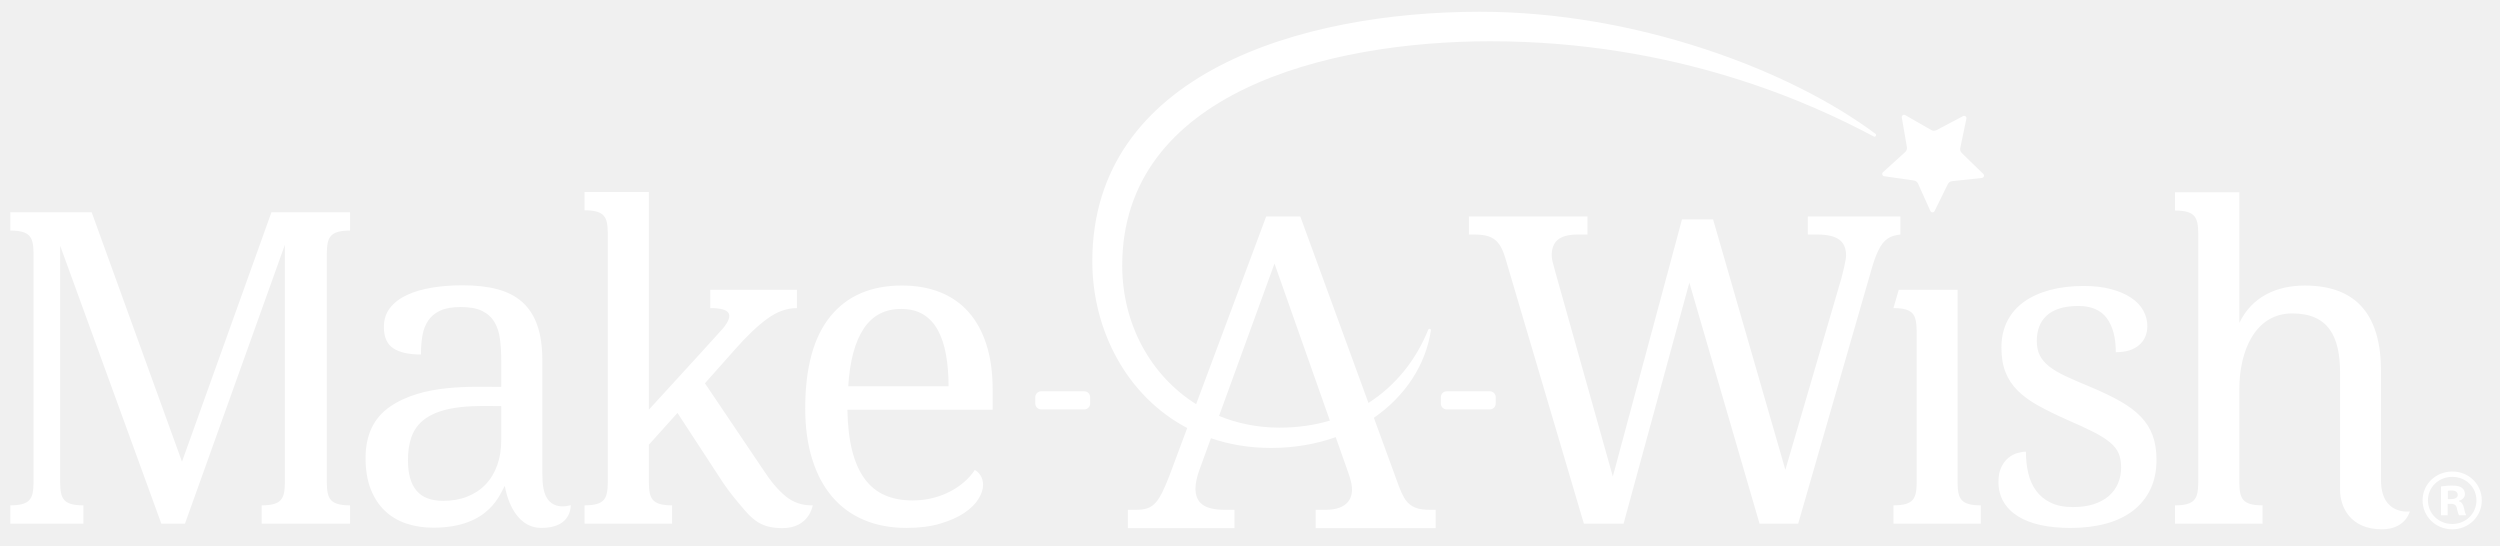
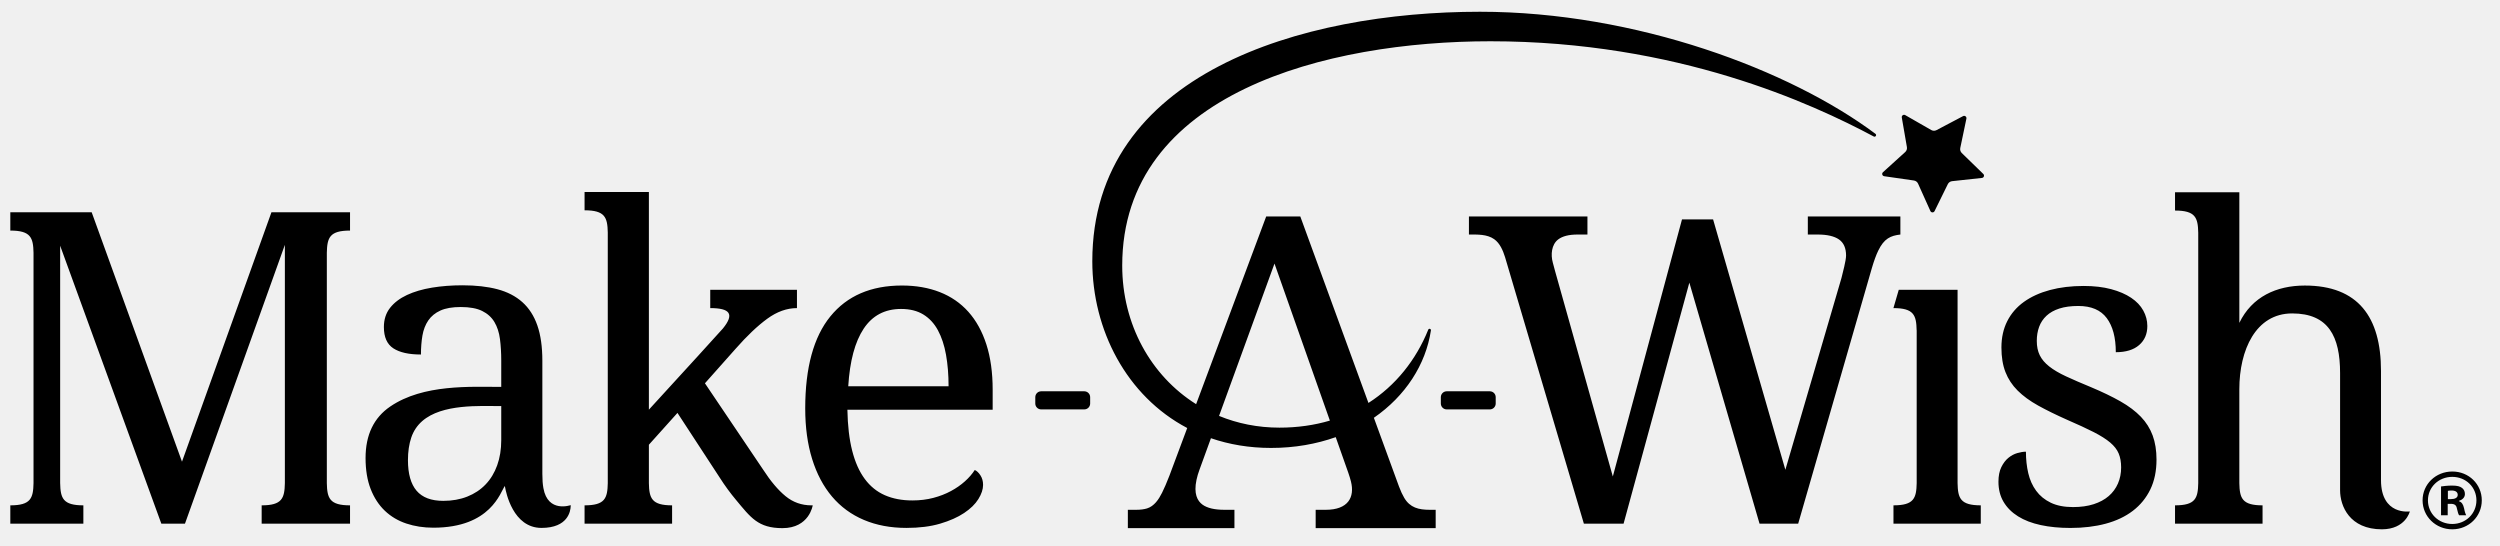
- <svg xmlns="http://www.w3.org/2000/svg" version="1.1" id="logo-make-a-wish" class="logo-make-a-wish" x="0px" y="0px" width="441.539px" height="96.313px" viewBox="0 0 441.539 96.313" enable-background="new 0 0 441.539 96.313" xml:space="preserve">
-   <path fill="#FFFFFF" d="M345.738,85.326V51.18h-10.387l-0.943,3.236c3.609,0,4.047,1.247,4.1,3.925l0.008-0.049v27.033              c-0.053,2.678-0.49,3.926-4.1,3.926v3.234h15.42v-3.234C346.226,89.251,345.791,88.003,345.738,85.326 M335.638,38.23h-16.348v3.192              h1.744c1.682,0,2.936,0.293,3.766,0.874c0.828,0.58,1.244,1.526,1.244,2.837c0,0.88-0.605,3.122-0.814,3.972l-9.908,33.867              l-12.763-44.221h-5.493L284.85,84.155L274.651,47.88c-0.149-0.568-0.284-1.075-0.407-1.523c-0.381-1.37-0.232-3.153,0.946-4.061              c0.755-0.581,1.897-0.874,3.433-0.874h1.744V38.23h-20.931v3.192c1.533,0,3.19-0.07,4.454,0.816c1.021,0.722,1.552,1.992,1.93,3.192              l13.916,47.055h7.014l11.615-42.566l12.396,42.566h6.826l13.021-45.164c0.371-1.26,0.742-2.272,1.113-3.041              c1.041-2.157,2.182-2.657,3.916-2.858V38.23z M263.126,69.108h-7.614c-0.573,0-1.038,0.465-1.038,1.039v1.122              c0,0.574,0.465,1.039,1.038,1.039h7.614c0.574,0,1.039-0.465,1.039-1.039v-1.122C264.166,69.573,263.701,69.108,263.126,69.108               M378.107,73.601c-0.941-0.977-2.141-1.881-3.594-2.708c-1.455-0.828-3.197-1.668-5.229-2.521c-1.707-0.701-3.168-1.335-4.383-1.899              c-1.217-0.564-2.207-1.146-2.973-1.75c-0.764-0.601-1.322-1.259-1.674-1.975c-0.352-0.715-0.525-1.562-0.525-2.539              c0-0.902,0.137-1.731,0.412-2.483c0.275-0.753,0.709-1.404,1.299-1.956s1.348-0.978,2.275-1.278c0.928-0.302,2.045-0.452,3.35-0.452              c2.281,0,3.955,0.715,5.021,2.144c1.064,1.431,1.598,3.438,1.598,6.021c1.781,0,3.154-0.42,4.119-1.261              c0.967-0.84,1.449-1.962,1.449-3.366c0-0.953-0.238-1.863-0.715-2.729s-1.191-1.617-2.145-2.257              c-0.953-0.639-2.131-1.147-3.535-1.523c-1.406-0.377-3.023-0.564-4.854-0.564c-2.182,0-4.164,0.239-5.943,0.715              c-1.781,0.477-3.311,1.173-4.592,2.087c-1.277,0.916-2.262,2.051-2.951,3.405s-1.035,2.91-1.035,4.665              c0,1.681,0.238,3.13,0.715,4.345c0.477,1.217,1.189,2.302,2.145,3.255c0.953,0.952,2.162,1.837,3.629,2.652              c1.469,0.814,3.193,1.661,5.174,2.539c1.855,0.802,3.398,1.518,4.629,2.144c1.227,0.627,2.199,1.241,2.914,1.844              c0.715,0.602,1.217,1.247,1.504,1.938c0.289,0.688,0.434,1.511,0.434,2.464c0,1.029-0.188,1.975-0.564,2.84s-0.922,1.605-1.637,2.22              c-0.715,0.615-1.6,1.092-2.65,1.431c-1.055,0.338-2.271,0.508-3.65,0.508c-1.557,0-2.867-0.258-3.932-0.772              c-1.066-0.514-1.926-1.216-2.576-2.106c-0.652-0.89-1.117-1.924-1.393-3.104c-0.275-1.177-0.414-2.444-0.414-3.799              c-0.451,0-0.959,0.082-1.523,0.245s-1.09,0.445-1.58,0.847c-0.488,0.4-0.902,0.946-1.242,1.637              c-0.338,0.688-0.508,1.549-0.508,2.576c0,1.354,0.301,2.539,0.904,3.555c0.602,1.016,1.455,1.869,2.559,2.559              c1.104,0.69,2.438,1.204,4.006,1.542c1.566,0.339,3.316,0.507,5.248,0.507c2.281,0,4.357-0.25,6.227-0.752              c1.865-0.501,3.467-1.259,4.795-2.274c1.33-1.017,2.357-2.277,3.086-3.782c0.727-1.504,1.09-3.259,1.09-5.266              c0-1.605-0.225-3.022-0.676-4.251C379.742,75.684,379.046,74.58,378.107,73.601 M346.482,27.026c-0.234-0.228-0.336-0.56-0.27-0.881              l1.086-5.19c0.07-0.34-0.285-0.607-0.592-0.445l-4.691,2.474c-0.289,0.153-0.637,0.147-0.92-0.016l-4.602-2.637              c-0.301-0.172-0.666,0.084-0.607,0.425l0.904,5.226c0.055,0.322-0.057,0.651-0.299,0.871l-3.93,3.562              c-0.258,0.232-0.127,0.658,0.215,0.709l5.25,0.755c0.324,0.047,0.602,0.256,0.734,0.554l2.176,4.838              c0.141,0.316,0.586,0.324,0.738,0.014l2.34-4.76c0.146-0.294,0.432-0.493,0.756-0.527l5.273-0.572c0.344-0.037,0.488-0.459,0.24-0.7              L346.482,27.026z M437.377,88.368c0-2.325-1.861-4.146-4.268-4.146c-2.41,0-4.297,1.821-4.297,4.146              c0,2.341,1.887,4.175,4.297,4.175C435.502,92.542,437.377,90.708,437.377,88.368 M438.322,88.367c0,2.854-2.295,5.119-5.213,5.119              c-2.916,0-5.244-2.265-5.244-5.119s2.328-5.089,5.244-5.089h0.031C436.027,83.278,438.322,85.512,438.322,88.367 M234.878,74.284              l-9.783-27.734l-9.791,26.907c3.24,1.332,6.826,2.072,10.665,2.072C229.178,75.529,232.154,75.092,234.878,74.284 M252.546,90.039              h1.017v3.238h-21.196v-3.238h1.769c3.967,0,5.165-2.205,4.461-5.008c-0.112-0.451-0.269-0.966-0.47-1.543l-2.217-6.281              c-3.418,1.21-7.244,1.906-11.422,1.906c-3.857,0-7.402-0.613-10.617-1.717l-2.025,5.565c-0.225,0.602-0.401,1.198-0.526,1.788              c-0.524,2.452,0.152,3.726,1.072,4.386c0.841,0.602,2.127,0.903,3.86,0.903h1.769v3.238h-18.825v-3.238h1.468              c0.753,0,1.393-0.081,1.92-0.244c1.264-0.392,2.061-1.58,2.655-2.769c0.388-0.776,0.822-1.781,1.298-3.012l3.144-8.419              c-10.734-5.652-16.763-17.355-16.763-29.445c0-33.17,36.909-44.074,68.463-44.074c27.589,0,54.844,10.325,69.854,21.56              c0.117,0.088,0.146,0.251,0.068,0.375c-0.08,0.124-0.238,0.166-0.369,0.097c-10.879-5.802-34.706-16.818-67.704-16.818              c-28.838,0-65.029,9.107-65.029,39.623c0,10.356,5.048,19.444,13.053,24.47L223.63,38.23h6.023l12.036,32.936              c4.81-3.077,8.401-7.586,10.562-12.941c0.047-0.116,0.174-0.179,0.293-0.146c0.121,0.032,0.197,0.15,0.179,0.273              c-0.912,6.064-4.519,11.602-10.075,15.436l4.439,12.147c0.301,0.803,0.609,1.468,0.923,1.995              C249.042,89.666,250.544,90.039,252.546,90.039 M434.072,87.405c0-0.466-0.342-0.775-1.086-0.775c-0.311,0-0.527,0.031-0.652,0.062              v1.458h0.559C433.545,88.149,434.072,87.932,434.072,87.405 M435.189,89.762c0.154,0.776,0.279,1.056,0.373,1.242h-1.242              c-0.156-0.187-0.248-0.621-0.404-1.242c-0.092-0.527-0.402-0.775-1.055-0.775h-0.559v2.018h-1.178v-5.089              c0.465-0.062,1.117-0.155,1.955-0.155c0.961,0,1.395,0.155,1.736,0.403c0.311,0.218,0.527,0.59,0.527,1.086              c0,0.621-0.465,1.023-1.055,1.211v0.061C434.785,88.677,435.033,89.081,435.189,89.762 M420.521,84.797V65.513              c0-9.525-4.043-15.081-13.453-15.081c-4.994,0-9.338,1.972-11.565,6.592V33.952h-6.184h-1.076h-4.1v3.234              c3.609,0,4.047,1.248,4.1,3.926v44.214c-0.053,2.678-0.49,3.926-4.1,3.926v3.234h15.459v-3.234c-3.606,0-4.047-1.246-4.1-3.919              V68.732c0-6.891,2.881-13.376,9.331-13.376c6.41,0,8.463,4.072,8.463,10.533v20.707c0,2.767,1.664,6.89,7.402,6.89              c4.172-0.02,4.914-3.158,4.914-3.158S420.521,91.08,420.521,84.797 M88.528,71.72c-3.781,0-10.438-0.425-13.957,2.652              c-0.903,0.789-1.549,1.762-1.937,2.916c-0.389,1.152-0.584,2.481-0.584,3.986c0,2.407,0.508,4.207,1.524,5.399              c1.015,1.19,2.589,1.786,4.721,1.786c1.554,0,2.966-0.25,4.233-0.753c1.266-0.5,2.344-1.215,3.234-2.145              c0.891-0.927,1.574-2.056,2.051-3.386c0.476-1.328,0.715-2.807,0.715-4.438V71.72z M100.791,89.212v0.208              c-0.027,0.816-0.449,3.817-5.159,3.817c-5.025,0-6.276-6.283-6.442-7.269l-0.023-0.142c-0.803,1.077-2.448,7.373-12.641,7.373              c-1.705,0-3.291-0.244-4.758-0.733s-2.734-1.242-3.799-2.258c-1.066-1.017-1.9-2.294-2.502-3.837              c-0.602-1.542-0.903-3.367-0.903-5.474c0-4.088,1.454-7.123,4.364-9.104c5.852-3.986,14.237-3.461,19.6-3.461v-4.627              c0-1.379-0.076-2.652-0.226-3.819c-0.151-1.166-0.477-2.169-0.978-3.009c-0.502-0.84-1.223-1.492-2.163-1.956              c-0.941-0.465-2.201-0.696-3.782-0.696c-1.479,0-2.677,0.206-3.592,0.62c-0.916,0.414-1.631,0.997-2.144,1.749              c-0.514,0.753-0.859,1.644-1.035,2.672c-0.175,1.029-0.262,2.145-0.262,3.347c-2.133,0-3.757-0.362-4.872-1.09              c-1.117-0.727-1.674-1.98-1.674-3.762c0-1.329,0.362-2.458,1.09-3.386c0.728-0.927,1.725-1.687,2.991-2.276              c1.266-0.589,2.74-1.021,4.42-1.298c1.68-0.275,3.474-0.413,5.38-0.413c2.357,0,4.414,0.231,6.17,0.695              c1.755,0.465,3.222,1.223,4.4,2.275c1.179,1.055,2.064,2.427,2.653,4.119c0.589,1.693,0.884,3.77,0.884,6.228v19.975              c0,1.079,0.059,1.825,0.185,2.537C96.758,90.65,100.791,89.212,100.791,89.212 M138.742,87.633c-1.318-1.077-2.641-2.646-3.97-4.702              l-10.269-15.236l5.416-6.094c2.007-2.282,3.869-4.05,5.587-5.304c1.718-1.254,3.467-1.881,5.249-1.881V51.18h-5.451h-9.864v3.236              c3.462,0,4.334,1.022,2.241,3.595c-2.113,2.325-4.035,4.442-4.382,4.831l-8.696,9.512V42.691v-8.785h-11.36v3.236              c3.609,0,4.046,1.247,4.099,3.926v44.258c-0.053,2.678-0.49,3.926-4.099,3.926v3.234h15.459v-3.234              c-3.609,0-4.046-1.248-4.099-3.926v0.001v-6.78l5.047-5.622l7.348,11.25c1.078,1.705,2.088,3.027,2.934,4.044              c2.652,3.188,3.952,5.059,8.259,5.059c4.757,0,5.347-4.025,5.347-4.025h-0.226C141.582,89.251,140.058,88.712,138.742,87.633               M32.142,81.54L16.191,37.487H1.822v3.235c3.609,0,4.046,1.248,4.099,3.926v40.678c-0.053,2.678-0.49,3.926-4.099,3.926v3.234              h12.902v-3.234c-3.609,0-4.046-1.248-4.099-3.926l-0.001,0.009V43.393l17.869,49.093h4.176l17.643-49.242v42.082              c-0.053,2.678-0.49,3.926-4.099,3.926v3.234h15.609v-3.234c-3.608,0-4.046-1.248-4.099-3.926V44.648              c0.053-2.678,0.491-3.926,4.099-3.926v-3.235h-13.88L32.142,81.54z M167.532,68.222c0-2.032-0.151-3.887-0.451-5.568              c-0.301-1.68-0.778-3.121-1.43-4.325c-0.652-1.203-1.512-2.133-2.577-2.784c-1.066-0.652-2.376-0.979-3.931-0.979              c-2.86,0-5.059,1.16-6.602,3.48s-2.452,5.712-2.728,10.176H167.532z M174.209,60.83c0.739,2.296,1.111,4.96,1.111,7.994v3.536              h-25.657c0.05,2.81,0.332,5.225,0.846,7.242c0.513,2.02,1.254,3.681,2.22,4.984c0.965,1.305,2.15,2.264,3.554,2.878              c1.405,0.615,3.023,0.922,4.853,0.922c1.329,0,2.565-0.151,3.706-0.452c1.141-0.3,2.176-0.701,3.104-1.204              c0.928-0.5,1.749-1.07,2.464-1.711c0.715-0.639,1.298-1.31,1.749-2.012c0.351,0.15,0.683,0.463,0.997,0.939              c0.313,0.477,0.471,1.041,0.471,1.693c0,0.777-0.277,1.612-0.828,2.501c-0.552,0.892-1.392,1.712-2.521,2.464              c-1.129,0.753-2.539,1.38-4.232,1.881c-1.693,0.502-3.68,0.752-5.962,0.752c-2.785,0-5.286-0.47-7.505-1.409              c-2.22-0.94-4.095-2.313-5.625-4.119c-1.53-1.807-2.703-4.02-3.518-6.641c-0.814-2.621-1.221-5.599-1.221-8.934              c0-7.198,1.479-12.616,4.438-16.252c2.959-3.636,7.173-5.455,12.64-5.455c2.484,0,4.715,0.389,6.696,1.166              c1.981,0.778,3.662,1.937,5.041,3.479C172.41,56.618,173.469,58.536,174.209,60.83 M192.539,70.147v1.122              c0,0.574-0.465,1.039-1.039,1.039h-7.613c-0.574,0-1.039-0.465-1.039-1.039v-1.122c0-0.574,0.465-1.039,1.039-1.039h7.613              C192.074,69.108,192.539,69.573,192.539,70.147" />
+ <svg xmlns="http://www.w3.org/2000/svg" version="1.1" id="logo-make-a-wish" class="logo-make-a-wish" x="0px" y="0px" viewBox="0 0 441.539 96.313" enable-background="new 0 0 441.539 96.313" xml:space="preserve">
+   <path d="M345.738,85.326V51.18h-10.387l-0.943,3.236c3.609,0,4.047,1.247,4.1,3.925l0.008-0.049v27.033              c-0.053,2.678-0.49,3.926-4.1,3.926v3.234h15.42v-3.234C346.226,89.251,345.791,88.003,345.738,85.326 M335.638,38.23h-16.348v3.192              h1.744c1.682,0,2.936,0.293,3.766,0.874c0.828,0.58,1.244,1.526,1.244,2.837c0,0.88-0.605,3.122-0.814,3.972l-9.908,33.867              l-12.763-44.221h-5.493L284.85,84.155L274.651,47.88c-0.149-0.568-0.284-1.075-0.407-1.523c-0.381-1.37-0.232-3.153,0.946-4.061              c0.755-0.581,1.897-0.874,3.433-0.874h1.744V38.23h-20.931v3.192c1.533,0,3.19-0.07,4.454,0.816c1.021,0.722,1.552,1.992,1.93,3.192              l13.916,47.055h7.014l11.615-42.566l12.396,42.566h6.826l13.021-45.164c0.371-1.26,0.742-2.272,1.113-3.041              c1.041-2.157,2.182-2.657,3.916-2.858V38.23z M263.126,69.108h-7.614c-0.573,0-1.038,0.465-1.038,1.039v1.122              c0,0.574,0.465,1.039,1.038,1.039h7.614c0.574,0,1.039-0.465,1.039-1.039v-1.122C264.166,69.573,263.701,69.108,263.126,69.108               M378.107,73.601c-0.941-0.977-2.141-1.881-3.594-2.708c-1.455-0.828-3.197-1.668-5.229-2.521c-1.707-0.701-3.168-1.335-4.383-1.899              c-1.217-0.564-2.207-1.146-2.973-1.75c-0.764-0.601-1.322-1.259-1.674-1.975c-0.352-0.715-0.525-1.562-0.525-2.539              c0-0.902,0.137-1.731,0.412-2.483c0.275-0.753,0.709-1.404,1.299-1.956s1.348-0.978,2.275-1.278c0.928-0.302,2.045-0.452,3.35-0.452              c2.281,0,3.955,0.715,5.021,2.144c1.064,1.431,1.598,3.438,1.598,6.021c1.781,0,3.154-0.42,4.119-1.261              c0.967-0.84,1.449-1.962,1.449-3.366c0-0.953-0.238-1.863-0.715-2.729s-1.191-1.617-2.145-2.257              c-0.953-0.639-2.131-1.147-3.535-1.523c-1.406-0.377-3.023-0.564-4.854-0.564c-2.182,0-4.164,0.239-5.943,0.715              c-1.781,0.477-3.311,1.173-4.592,2.087c-1.277,0.916-2.262,2.051-2.951,3.405s-1.035,2.91-1.035,4.665              c0,1.681,0.238,3.13,0.715,4.345c0.477,1.217,1.189,2.302,2.145,3.255c0.953,0.952,2.162,1.837,3.629,2.652              c1.469,0.814,3.193,1.661,5.174,2.539c1.855,0.802,3.398,1.518,4.629,2.144c1.227,0.627,2.199,1.241,2.914,1.844              c0.715,0.602,1.217,1.247,1.504,1.938c0.289,0.688,0.434,1.511,0.434,2.464c0,1.029-0.188,1.975-0.564,2.84s-0.922,1.605-1.637,2.22              c-0.715,0.615-1.6,1.092-2.65,1.431c-1.055,0.338-2.271,0.508-3.65,0.508c-1.557,0-2.867-0.258-3.932-0.772              c-1.066-0.514-1.926-1.216-2.576-2.106c-0.652-0.89-1.117-1.924-1.393-3.104c-0.275-1.177-0.414-2.444-0.414-3.799              c-0.451,0-0.959,0.082-1.523,0.245s-1.09,0.445-1.58,0.847c-0.488,0.4-0.902,0.946-1.242,1.637              c-0.338,0.688-0.508,1.549-0.508,2.576c0,1.354,0.301,2.539,0.904,3.555c0.602,1.016,1.455,1.869,2.559,2.559              c1.104,0.69,2.438,1.204,4.006,1.542c1.566,0.339,3.316,0.507,5.248,0.507c2.281,0,4.357-0.25,6.227-0.752              c1.865-0.501,3.467-1.259,4.795-2.274c1.33-1.017,2.357-2.277,3.086-3.782c0.727-1.504,1.09-3.259,1.09-5.266              c0-1.605-0.225-3.022-0.676-4.251C379.742,75.684,379.046,74.58,378.107,73.601 M346.482,27.026c-0.234-0.228-0.336-0.56-0.27-0.881              l1.086-5.19c0.07-0.34-0.285-0.607-0.592-0.445l-4.691,2.474c-0.289,0.153-0.637,0.147-0.92-0.016l-4.602-2.637              c-0.301-0.172-0.666,0.084-0.607,0.425l0.904,5.226c0.055,0.322-0.057,0.651-0.299,0.871l-3.93,3.562              c-0.258,0.232-0.127,0.658,0.215,0.709l5.25,0.755c0.324,0.047,0.602,0.256,0.734,0.554l2.176,4.838              c0.141,0.316,0.586,0.324,0.738,0.014l2.34-4.76c0.146-0.294,0.432-0.493,0.756-0.527l5.273-0.572c0.344-0.037,0.488-0.459,0.24-0.7              L346.482,27.026z M437.377,88.368c0-2.325-1.861-4.146-4.268-4.146c-2.41,0-4.297,1.821-4.297,4.146              c0,2.341,1.887,4.175,4.297,4.175C435.502,92.542,437.377,90.708,437.377,88.368 M438.322,88.367c0,2.854-2.295,5.119-5.213,5.119              c-2.916,0-5.244-2.265-5.244-5.119s2.328-5.089,5.244-5.089h0.031C436.027,83.278,438.322,85.512,438.322,88.367 M234.878,74.284              l-9.783-27.734l-9.791,26.907c3.24,1.332,6.826,2.072,10.665,2.072C229.178,75.529,232.154,75.092,234.878,74.284 M252.546,90.039              h1.017v3.238h-21.196v-3.238h1.769c3.967,0,5.165-2.205,4.461-5.008c-0.112-0.451-0.269-0.966-0.47-1.543l-2.217-6.281              c-3.418,1.21-7.244,1.906-11.422,1.906c-3.857,0-7.402-0.613-10.617-1.717l-2.025,5.565c-0.225,0.602-0.401,1.198-0.526,1.788              c-0.524,2.452,0.152,3.726,1.072,4.386c0.841,0.602,2.127,0.903,3.86,0.903h1.769v3.238h-18.825v-3.238h1.468              c0.753,0,1.393-0.081,1.92-0.244c1.264-0.392,2.061-1.58,2.655-2.769c0.388-0.776,0.822-1.781,1.298-3.012l3.144-8.419              c-10.734-5.652-16.763-17.355-16.763-29.445c0-33.17,36.909-44.074,68.463-44.074c27.589,0,54.844,10.325,69.854,21.56              c0.117,0.088,0.146,0.251,0.068,0.375c-0.08,0.124-0.238,0.166-0.369,0.097c-10.879-5.802-34.706-16.818-67.704-16.818              c-28.838,0-65.029,9.107-65.029,39.623c0,10.356,5.048,19.444,13.053,24.47L223.63,38.23h6.023l12.036,32.936              c4.81-3.077,8.401-7.586,10.562-12.941c0.047-0.116,0.174-0.179,0.293-0.146c0.121,0.032,0.197,0.15,0.179,0.273              c-0.912,6.064-4.519,11.602-10.075,15.436l4.439,12.147c0.301,0.803,0.609,1.468,0.923,1.995              C249.042,89.666,250.544,90.039,252.546,90.039 M434.072,87.405c0-0.466-0.342-0.775-1.086-0.775c-0.311,0-0.527,0.031-0.652,0.062              v1.458h0.559C433.545,88.149,434.072,87.932,434.072,87.405 M435.189,89.762c0.154,0.776,0.279,1.056,0.373,1.242h-1.242              c-0.156-0.187-0.248-0.621-0.404-1.242c-0.092-0.527-0.402-0.775-1.055-0.775h-0.559v2.018h-1.178v-5.089              c0.465-0.062,1.117-0.155,1.955-0.155c0.961,0,1.395,0.155,1.736,0.403c0.311,0.218,0.527,0.59,0.527,1.086              c0,0.621-0.465,1.023-1.055,1.211v0.061C434.785,88.677,435.033,89.081,435.189,89.762 M420.521,84.797V65.513              c0-9.525-4.043-15.081-13.453-15.081c-4.994,0-9.338,1.972-11.565,6.592V33.952h-6.184h-1.076h-4.1v3.234              c3.609,0,4.047,1.248,4.1,3.926v44.214c-0.053,2.678-0.49,3.926-4.1,3.926v3.234h15.459v-3.234c-3.606,0-4.047-1.246-4.1-3.919              V68.732c0-6.891,2.881-13.376,9.331-13.376c6.41,0,8.463,4.072,8.463,10.533v20.707c0,2.767,1.664,6.89,7.402,6.89              c4.172-0.02,4.914-3.158,4.914-3.158S420.521,91.08,420.521,84.797 M88.528,71.72c-3.781,0-10.438-0.425-13.957,2.652              c-0.903,0.789-1.549,1.762-1.937,2.916c-0.389,1.152-0.584,2.481-0.584,3.986c0,2.407,0.508,4.207,1.524,5.399              c1.015,1.19,2.589,1.786,4.721,1.786c1.554,0,2.966-0.25,4.233-0.753c1.266-0.5,2.344-1.215,3.234-2.145              c0.891-0.927,1.574-2.056,2.051-3.386c0.476-1.328,0.715-2.807,0.715-4.438V71.72z M100.791,89.212v0.208              c-0.027,0.816-0.449,3.817-5.159,3.817c-5.025,0-6.276-6.283-6.442-7.269l-0.023-0.142c-0.803,1.077-2.448,7.373-12.641,7.373              c-1.705,0-3.291-0.244-4.758-0.733s-2.734-1.242-3.799-2.258c-1.066-1.017-1.9-2.294-2.502-3.837              c-0.602-1.542-0.903-3.367-0.903-5.474c0-4.088,1.454-7.123,4.364-9.104c5.852-3.986,14.237-3.461,19.6-3.461v-4.627              c0-1.379-0.076-2.652-0.226-3.819c-0.151-1.166-0.477-2.169-0.978-3.009c-0.502-0.84-1.223-1.492-2.163-1.956              c-0.941-0.465-2.201-0.696-3.782-0.696c-1.479,0-2.677,0.206-3.592,0.62c-0.916,0.414-1.631,0.997-2.144,1.749              c-0.514,0.753-0.859,1.644-1.035,2.672c-0.175,1.029-0.262,2.145-0.262,3.347c-2.133,0-3.757-0.362-4.872-1.09              c-1.117-0.727-1.674-1.98-1.674-3.762c0-1.329,0.362-2.458,1.09-3.386c0.728-0.927,1.725-1.687,2.991-2.276              c1.266-0.589,2.74-1.021,4.42-1.298c1.68-0.275,3.474-0.413,5.38-0.413c2.357,0,4.414,0.231,6.17,0.695              c1.755,0.465,3.222,1.223,4.4,2.275c1.179,1.055,2.064,2.427,2.653,4.119c0.589,1.693,0.884,3.77,0.884,6.228v19.975              c0,1.079,0.059,1.825,0.185,2.537C96.758,90.65,100.791,89.212,100.791,89.212 M138.742,87.633c-1.318-1.077-2.641-2.646-3.97-4.702              l-10.269-15.236l5.416-6.094c2.007-2.282,3.869-4.05,5.587-5.304c1.718-1.254,3.467-1.881,5.249-1.881V51.18h-5.451h-9.864v3.236              c3.462,0,4.334,1.022,2.241,3.595c-2.113,2.325-4.035,4.442-4.382,4.831l-8.696,9.512V42.691v-8.785h-11.36v3.236              c3.609,0,4.046,1.247,4.099,3.926v44.258c-0.053,2.678-0.49,3.926-4.099,3.926v3.234h15.459v-3.234              c-3.609,0-4.046-1.248-4.099-3.926v0.001v-6.78l5.047-5.622l7.348,11.25c1.078,1.705,2.088,3.027,2.934,4.044              c2.652,3.188,3.952,5.059,8.259,5.059c4.757,0,5.347-4.025,5.347-4.025h-0.226C141.582,89.251,140.058,88.712,138.742,87.633               M32.142,81.54L16.191,37.487H1.822v3.235c3.609,0,4.046,1.248,4.099,3.926v40.678c-0.053,2.678-0.49,3.926-4.099,3.926v3.234              h12.902v-3.234c-3.609,0-4.046-1.248-4.099-3.926l-0.001,0.009V43.393l17.869,49.093h4.176l17.643-49.242v42.082              c-0.053,2.678-0.49,3.926-4.099,3.926v3.234h15.609v-3.234c-3.608,0-4.046-1.248-4.099-3.926V44.648              c0.053-2.678,0.491-3.926,4.099-3.926v-3.235h-13.88L32.142,81.54z M167.532,68.222c0-2.032-0.151-3.887-0.451-5.568              c-0.301-1.68-0.778-3.121-1.43-4.325c-0.652-1.203-1.512-2.133-2.577-2.784c-1.066-0.652-2.376-0.979-3.931-0.979              c-2.86,0-5.059,1.16-6.602,3.48s-2.452,5.712-2.728,10.176H167.532z M174.209,60.83c0.739,2.296,1.111,4.96,1.111,7.994v3.536              h-25.657c0.05,2.81,0.332,5.225,0.846,7.242c0.513,2.02,1.254,3.681,2.22,4.984c0.965,1.305,2.15,2.264,3.554,2.878              c1.405,0.615,3.023,0.922,4.853,0.922c1.329,0,2.565-0.151,3.706-0.452c1.141-0.3,2.176-0.701,3.104-1.204              c0.928-0.5,1.749-1.07,2.464-1.711c0.715-0.639,1.298-1.31,1.749-2.012c0.351,0.15,0.683,0.463,0.997,0.939              c0.313,0.477,0.471,1.041,0.471,1.693c0,0.777-0.277,1.612-0.828,2.501c-0.552,0.892-1.392,1.712-2.521,2.464              c-1.129,0.753-2.539,1.38-4.232,1.881c-1.693,0.502-3.68,0.752-5.962,0.752c-2.785,0-5.286-0.47-7.505-1.409              c-2.22-0.94-4.095-2.313-5.625-4.119c-1.53-1.807-2.703-4.02-3.518-6.641c-0.814-2.621-1.221-5.599-1.221-8.934              c0-7.198,1.479-12.616,4.438-16.252c2.959-3.636,7.173-5.455,12.64-5.455c2.484,0,4.715,0.389,6.696,1.166              c1.981,0.778,3.662,1.937,5.041,3.479C172.41,56.618,173.469,58.536,174.209,60.83 M192.539,70.147v1.122              c0,0.574-0.465,1.039-1.039,1.039h-7.613c-0.574,0-1.039-0.465-1.039-1.039v-1.122c0-0.574,0.465-1.039,1.039-1.039h7.613              C192.074,69.108,192.539,69.573,192.539,70.147" />
</svg>
